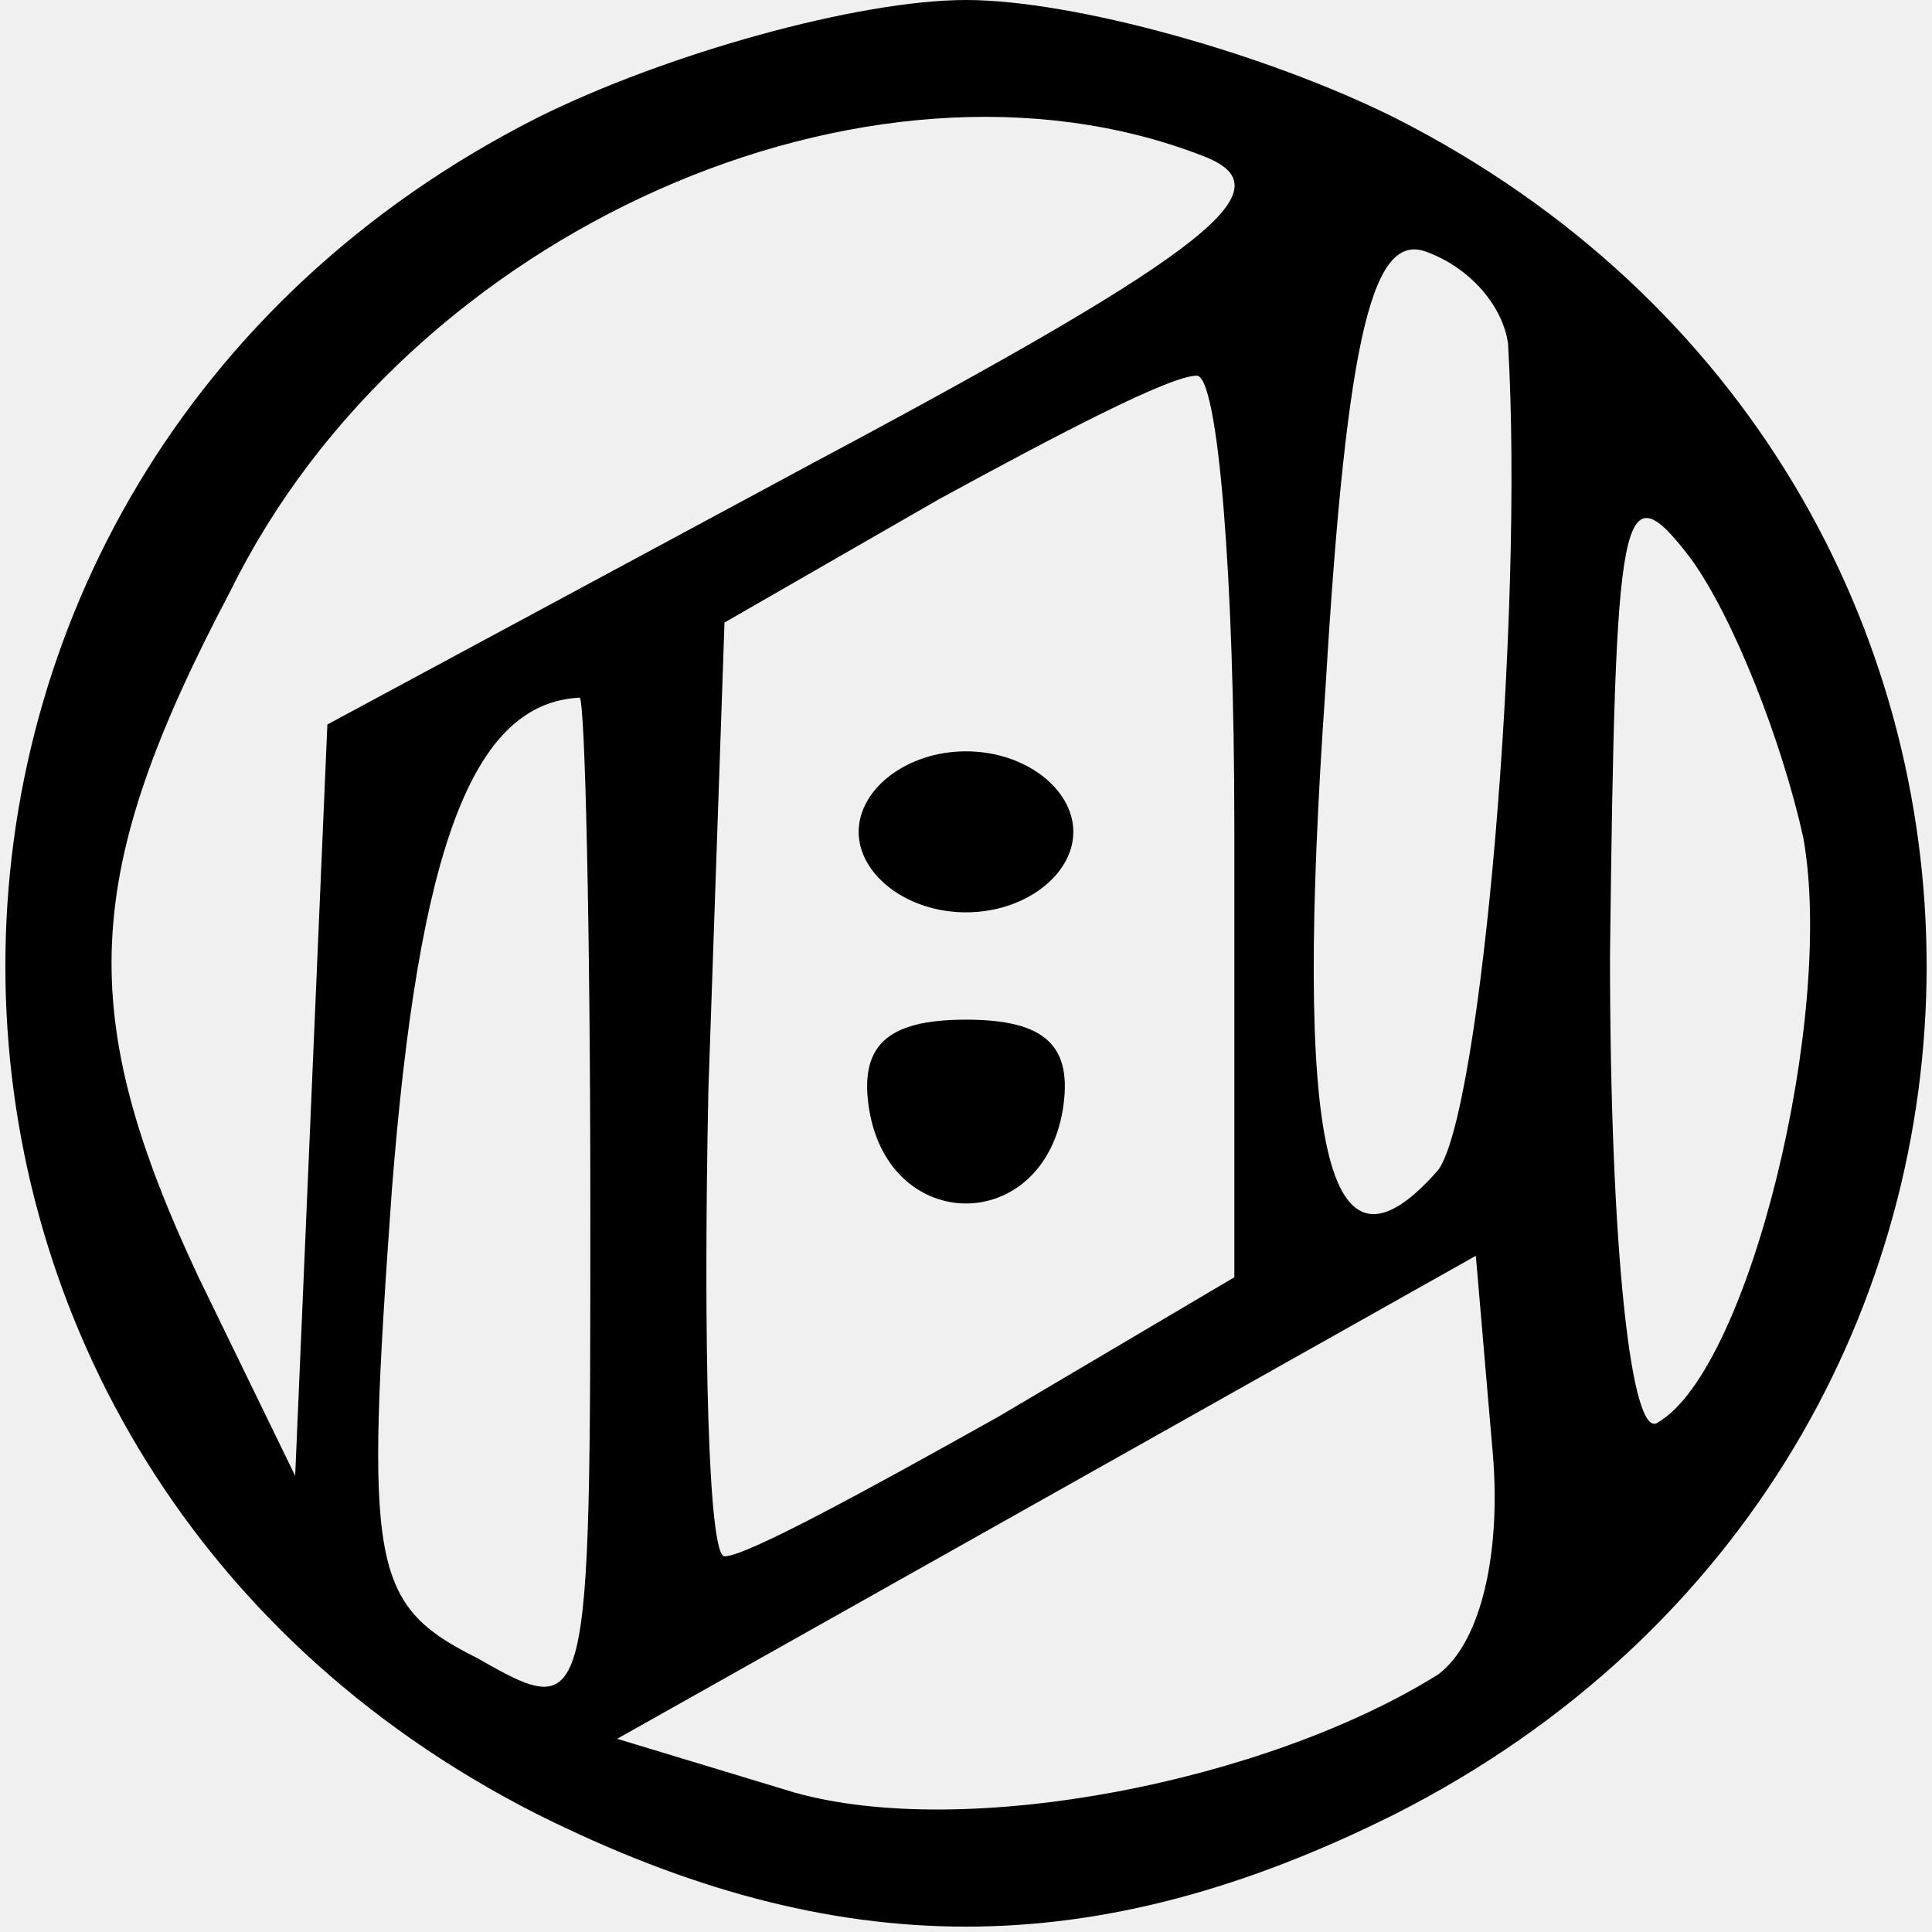
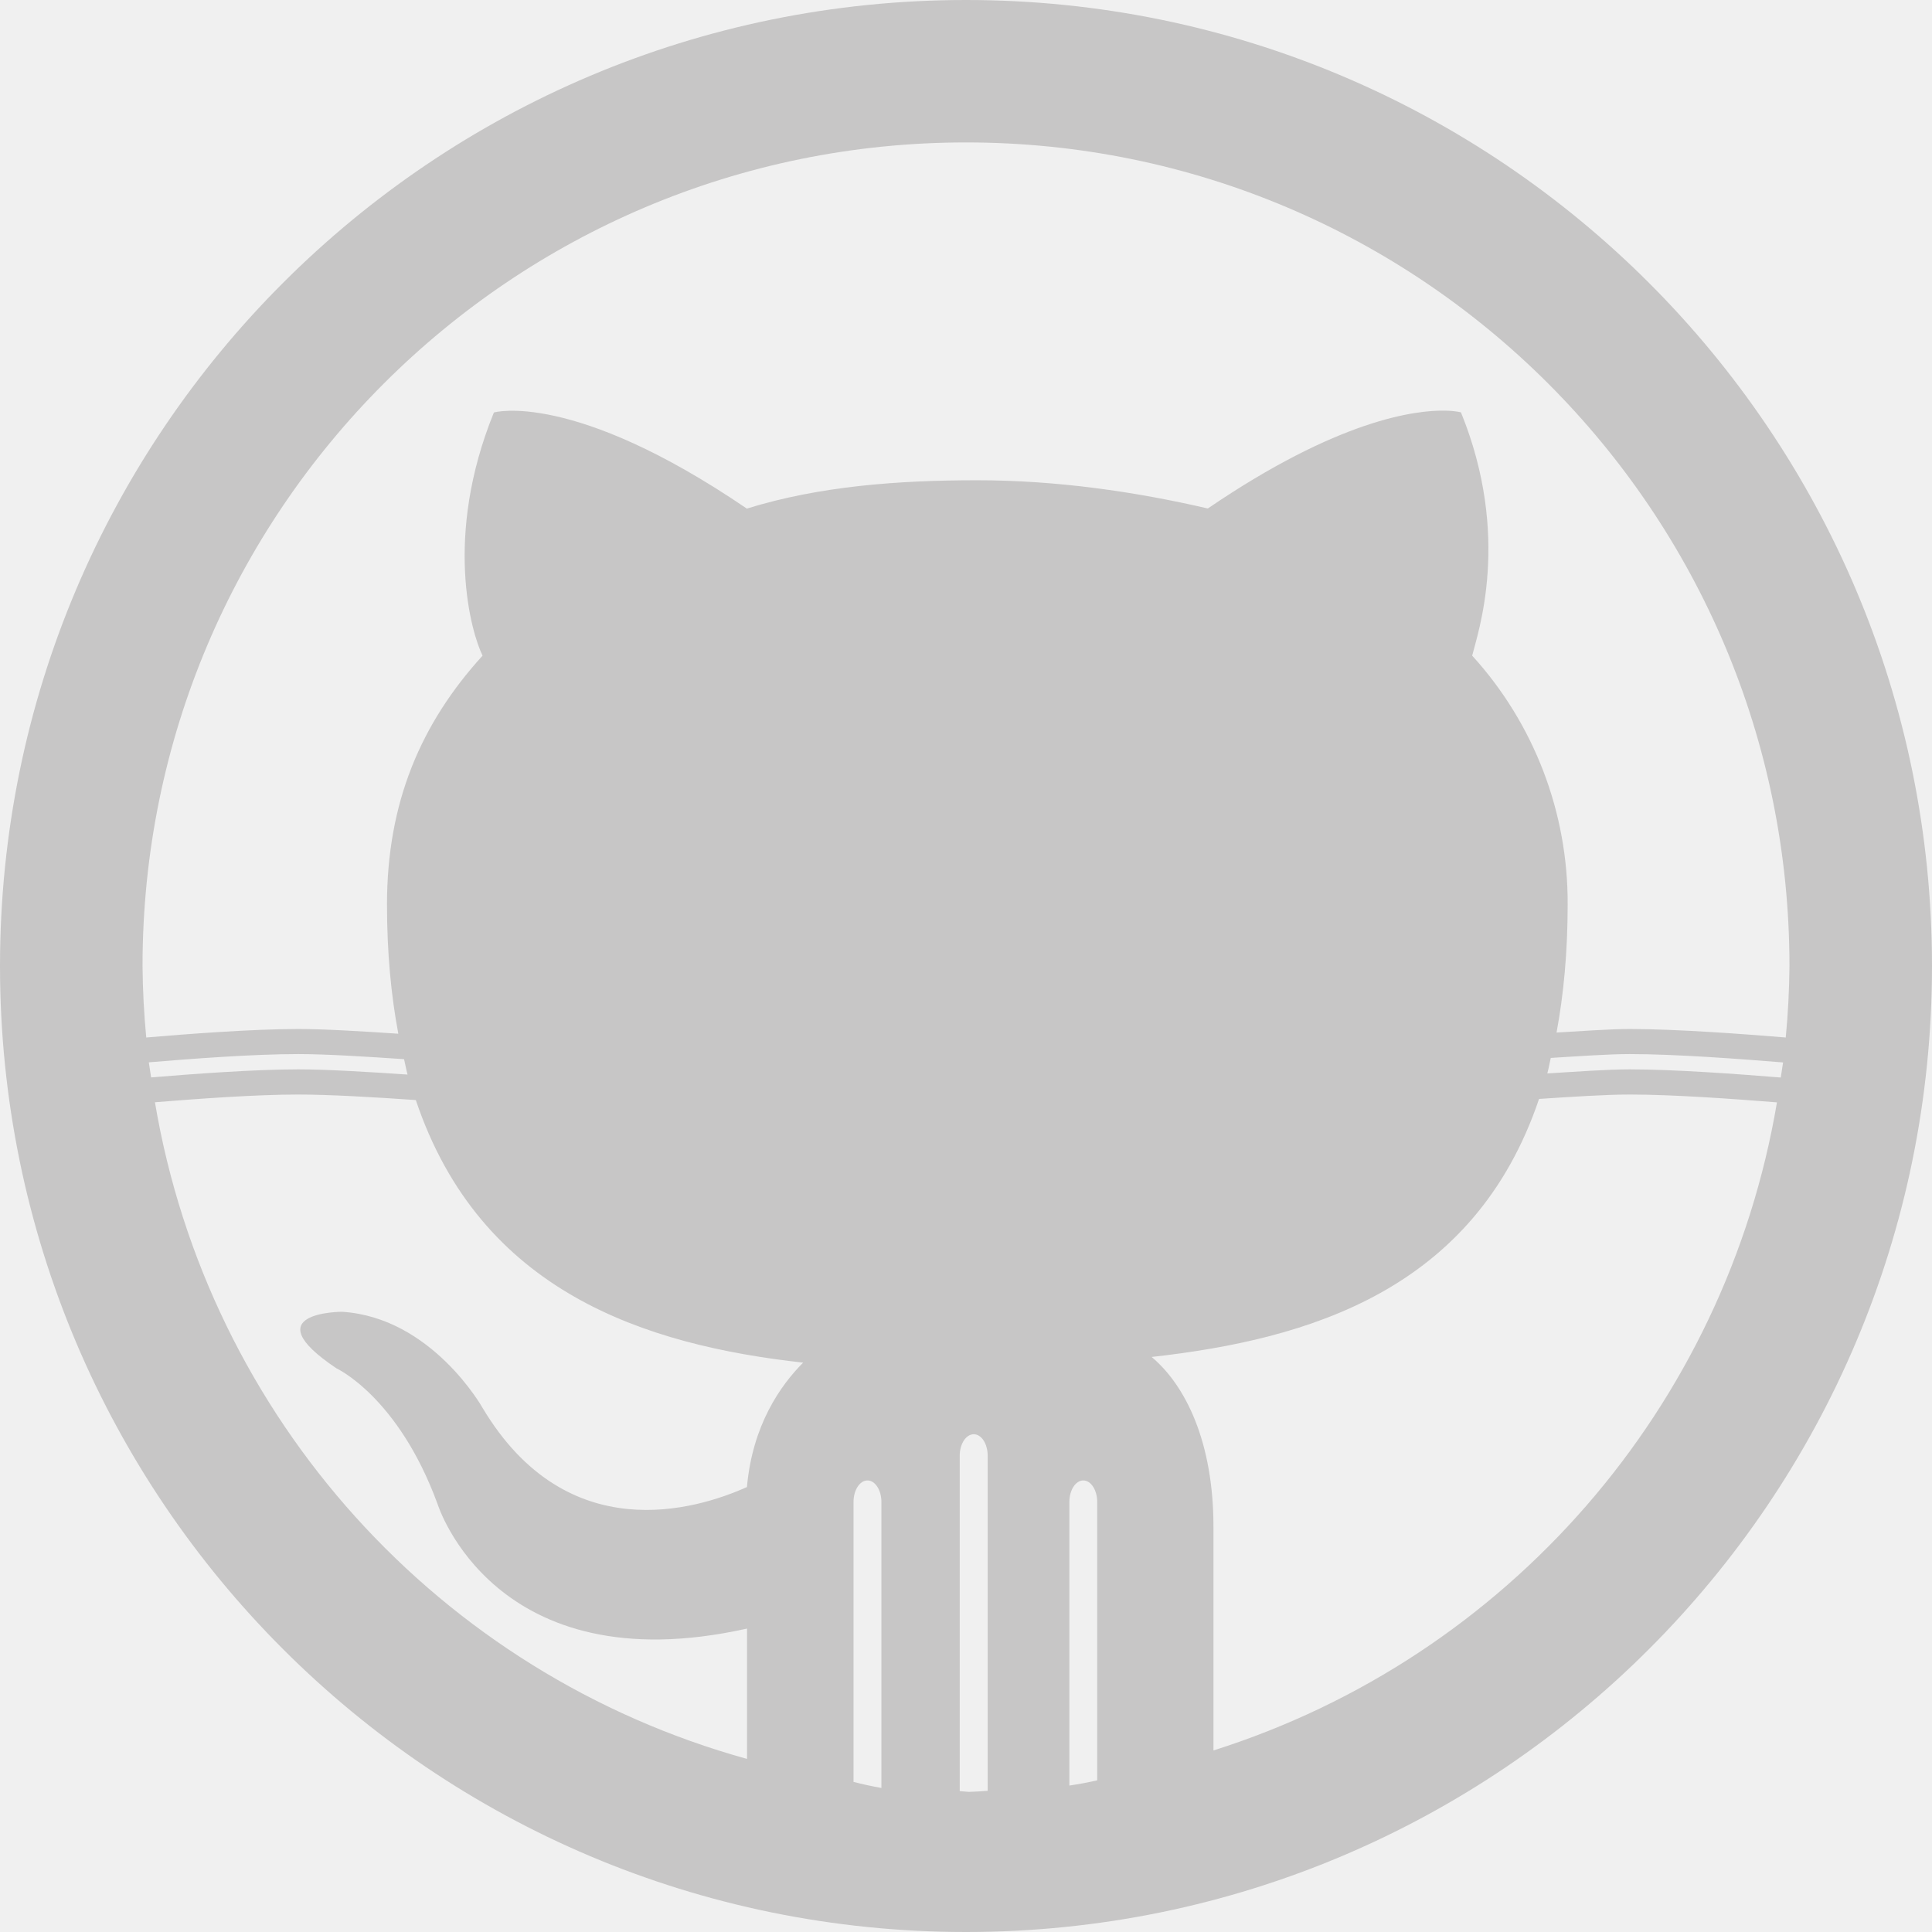
- <svg xmlns="http://www.w3.org/2000/svg" version="1.0" width="36pt" height="36pt" viewBox="0 0 36 36" preserveAspectRatio="xMidYMid meet">
-   <g transform="translate(0,36) scale(0.1,-0.1)" fill="#000000" stroke="none">
-     <path d="M100 338 c-132 -67 -132 -249 0 -316 56 -28 104 -28 160 0 132 67 132 249 0 316 -24 12 -60 22 -80 22 -20 0 -56 -10 -80 -22z m124 -7 c16 -6 3 -17 -72 -57 l-91 -49 -3 -70 -3 -70 -18 37 c-23 49 -22 75 6 128 33 67 119 105 181 81z m57 -35 c3 -51 -5 -143 -13 -154 -21 -24 -27 4 -21 90 4 67 9 85 19 81 8 -3 14 -10 15 -17z m-51 -90 l0 -84 -44 -26 c-25 -14 -47 -26 -51 -26 -3 0 -4 39 -3 87 l3 87 40 23 c22 12 43 23 48 23 4 0 7 -38 7 -84z m106 -2 c6 -33 -10 -99 -27 -109 -5 -4 -9 32 -9 87 1 84 2 91 15 74 8 -11 17 -34 21 -52z m-226 -69 c0 -95 0 -96 -21 -84 -20 10 -21 17 -16 87 5 64 15 91 35 92 1 0 2 -43 2 -95z m158 -87 c-32 -20 -88 -31 -120 -22 l-33 10 80 45 80 45 3 -35 c2 -20 -2 -37 -10 -43z" />
-     <path d="M160 205 c0 -8 9 -15 20 -15 11 0 20 7 20 15 0 8 -9 15 -20 15 -11 0 -20 -7 -20 -15z" />
-     <path d="M162 153 c4 -23 32 -23 36 0 2 12 -3 17 -18 17 -15 0 -20 -5 -18 -17z" />
-   </g>
+ <svg xmlns="http://www.w3.org/2000/svg" id="Layer_1" viewBox="0 0 36 36" width="36" height="36" version="1.1">
+   <defs id="defs15" />
+   <style id="style3">.Round_x0020_Corners_x0020_2_x0020_pt{fill:#FFF;stroke:#000;stroke-miterlimit:10}.Live_x0020_Reflect_x0020_X{fill:none}.Bevel_x0020_Soft{fill:url(#SVGID_1_)}.Dusk{fill:#FFF}.Foliage_GS{fill:#FD0}.Pompadour_GS{fill:#44ade2}.Pompadour_GS,.st0{fill-rule:evenodd;clip-rule:evenodd}.st0{fill:#191717}</style>
+   <linearGradient id="SVGID_1_" gradientUnits="userSpaceOnUse" x1="-216.625" y1="-385.75" x2="-215.918" y2="-385.043">
+     <stop offset="0" id="stop6" stop-color="#dedfe3" />
+     <stop offset=".174" id="stop8" stop-color="#d8d9dd" />
+     <stop offset=".352" id="stop10" stop-color="#c9cacd" />
+     <stop offset=".532" id="stop12" stop-color="#b4b5b8" />
+     <stop offset=".714" id="stop14" stop-color="#989a9c" />
+     <stop offset=".895" id="stop16" stop-color="#797c7e" />
+     <stop offset="1" id="stop18" stop-color="#656b6c" />
+   </linearGradient>
+   <path style="fill:#231e1e;fill-opacity:0.2;stroke-width:0.81" d="M 18 0 A 18 18.001 0 0 0 0 18 A 18 18.001 0 0 0 18 36 A 18 18.001 0 0 0 36 18 A 18 18.001 0 0 0 18 0 z M 18 2.654 A 15.344 15.345 0 0 1 33.344 18 A 15.344 15.345 0 0 1 33.275 19.332 C 32.517 19.27 31.25 19.174 30.369 19.174 C 30.002 19.174 29.487 19.212 29.004 19.24 C 29.136 18.53 29.211 17.742 29.211 16.854 A 6.776 6.816 0 0 0 27.432 12.217 C 27.536 11.795 28.166 10.002 27.223 7.684 C 27.223 7.684 27.132 7.657 26.943 7.652 C 26.379 7.638 24.942 7.815 22.506 9.475 C 21.143 9.158 19.677 8.949 18.211 8.949 C 16.744 8.949 15.277 9.055 13.916 9.477 C 10.667 7.264 9.203 7.686 9.203 7.686 C 8.26 10.004 8.783 11.795 8.992 12.217 C 7.84 13.482 7.211 14.957 7.211 16.854 C 7.211 17.749 7.287 18.544 7.422 19.262 C 6.767 19.218 6.051 19.174 5.559 19.174 C 4.687 19.174 3.47 19.269 2.725 19.332 A 15.344 15.345 0 0 1 2.656 18 A 15.344 15.345 0 0 1 18 2.654 z M 5.559 19.641 C 6.08 19.641 6.843 19.69 7.529 19.736 C 7.552 19.83 7.569 19.933 7.594 20.023 C 6.89 19.975 6.097 19.926 5.559 19.926 C 4.728 19.926 3.591 20.012 2.816 20.076 A 15.344 15.345 0 0 1 2.773 19.795 C 3.536 19.731 4.709 19.641 5.559 19.641 z M 30.369 19.641 C 31.228 19.641 32.447 19.734 33.225 19.797 A 15.344 15.345 0 0 1 33.182 20.078 C 32.391 20.014 31.209 19.926 30.369 19.926 C 29.956 19.926 29.377 19.968 28.832 20.002 C 28.857 19.91 28.874 19.808 28.896 19.713 C 29.419 19.681 29.973 19.641 30.369 19.641 z M 5.559 20.395 C 6.138 20.395 7.006 20.446 7.748 20.498 C 8.952 24.076 12.018 25.062 14.965 25.391 C 14.545 25.813 14.022 26.55 13.918 27.709 C 12.975 28.132 10.565 28.868 8.992 26.234 C 8.992 26.234 8.049 24.549 6.373 24.443 C 6.373 24.443 4.696 24.443 6.268 25.496 C 6.268 25.496 7.421 26.024 8.154 28.027 C 8.154 28.027 9.204 31.399 13.92 30.346 L 13.92 32.775 A 15.344 15.345 0 0 1 2.887 20.539 C 3.675 20.475 4.76 20.395 5.559 20.395 z M 30.369 20.395 C 31.178 20.395 32.305 20.477 33.111 20.541 A 15.344 15.345 0 0 1 22.611 32.617 L 22.611 28.447 C 22.611 26.866 22.088 25.812 21.459 25.285 C 24.409 24.956 27.476 24.033 28.678 20.477 C 29.274 20.438 29.915 20.395 30.369 20.395 z M 18.145 26.725 C 18.288 26.725 18.404 26.903 18.404 27.125 L 18.404 33.369 A 9.968 15.389 0 0 1 18.051 33.389 A 9.968 15.389 0 0 1 17.883 33.375 L 17.883 27.125 C 17.883 26.903 18.001 26.725 18.145 26.725 z M 16.164 27.586 C 16.308 27.586 16.424 27.766 16.424 27.988 L 16.424 33.316 A 9.968 15.389 0 0 1 15.904 33.203 L 15.904 27.988 C 15.904 27.766 16.02 27.586 16.164 27.586 z M 20.186 27.586 C 20.329 27.586 20.445 27.766 20.445 27.988 L 20.445 33.174 A 9.968 15.389 0 0 1 19.926 33.271 L 19.926 27.988 C 19.926 27.766 20.042 27.586 20.186 27.586 z " id="path57" />
</svg>
